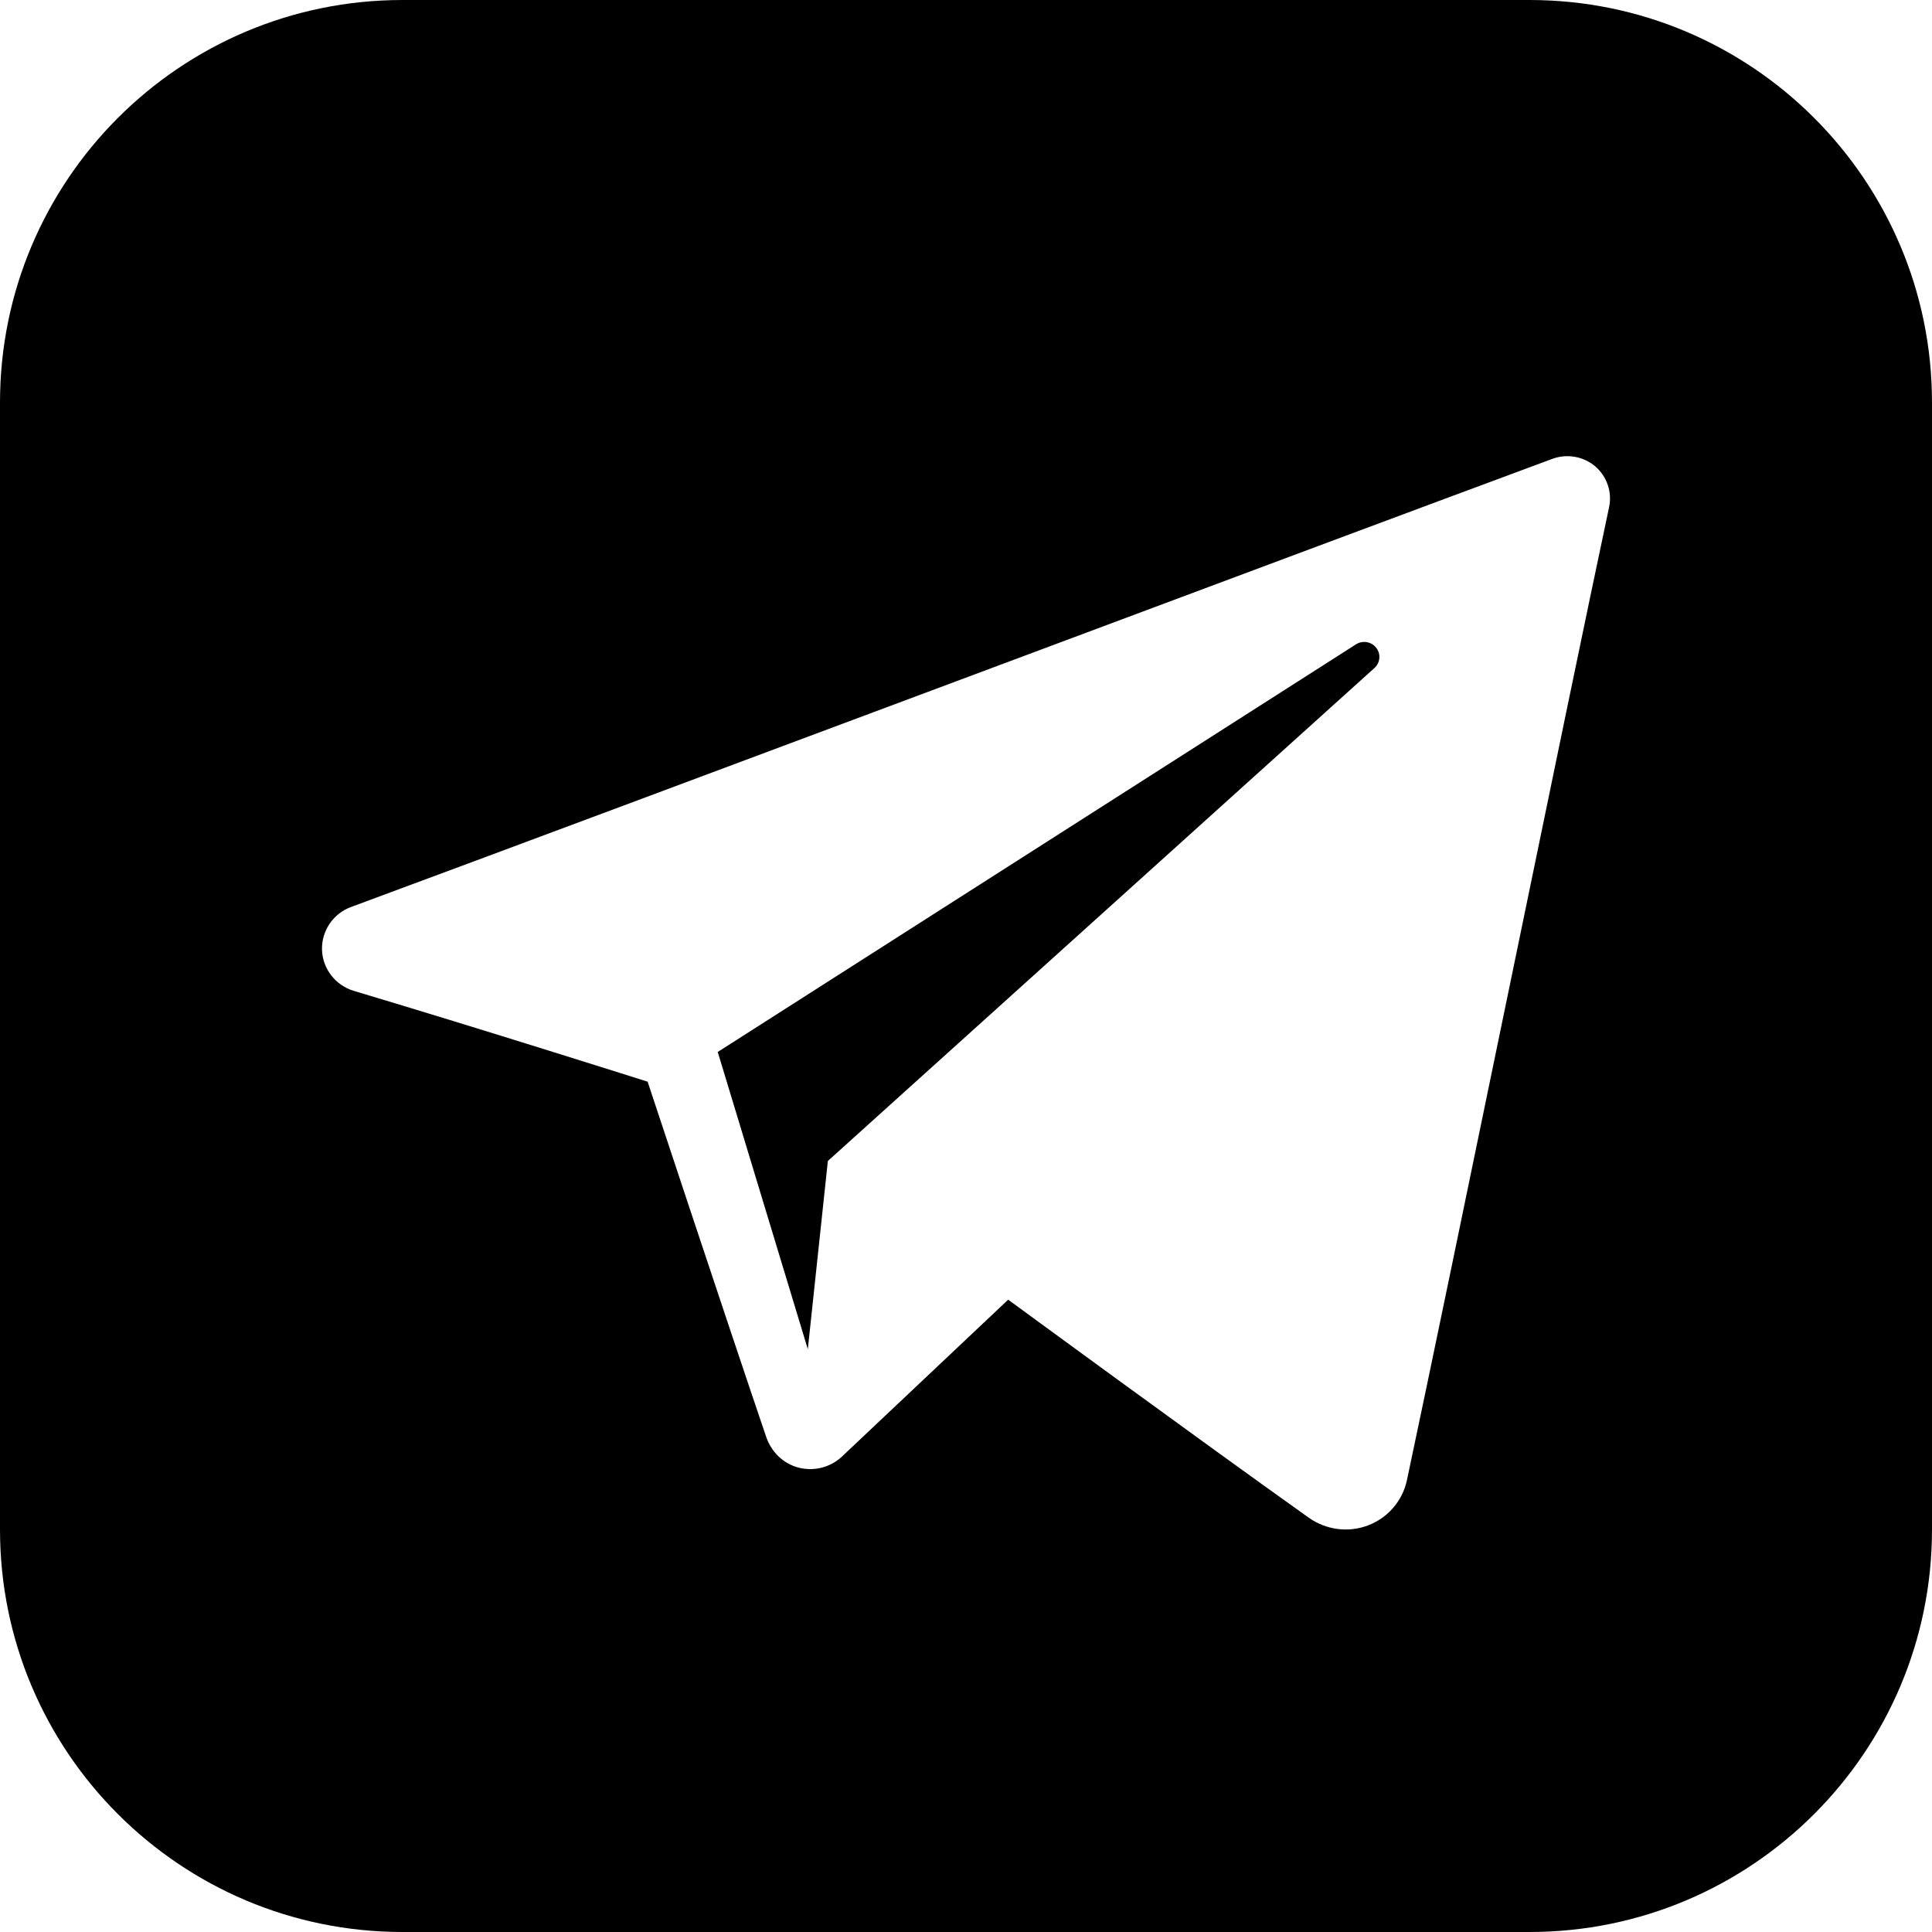
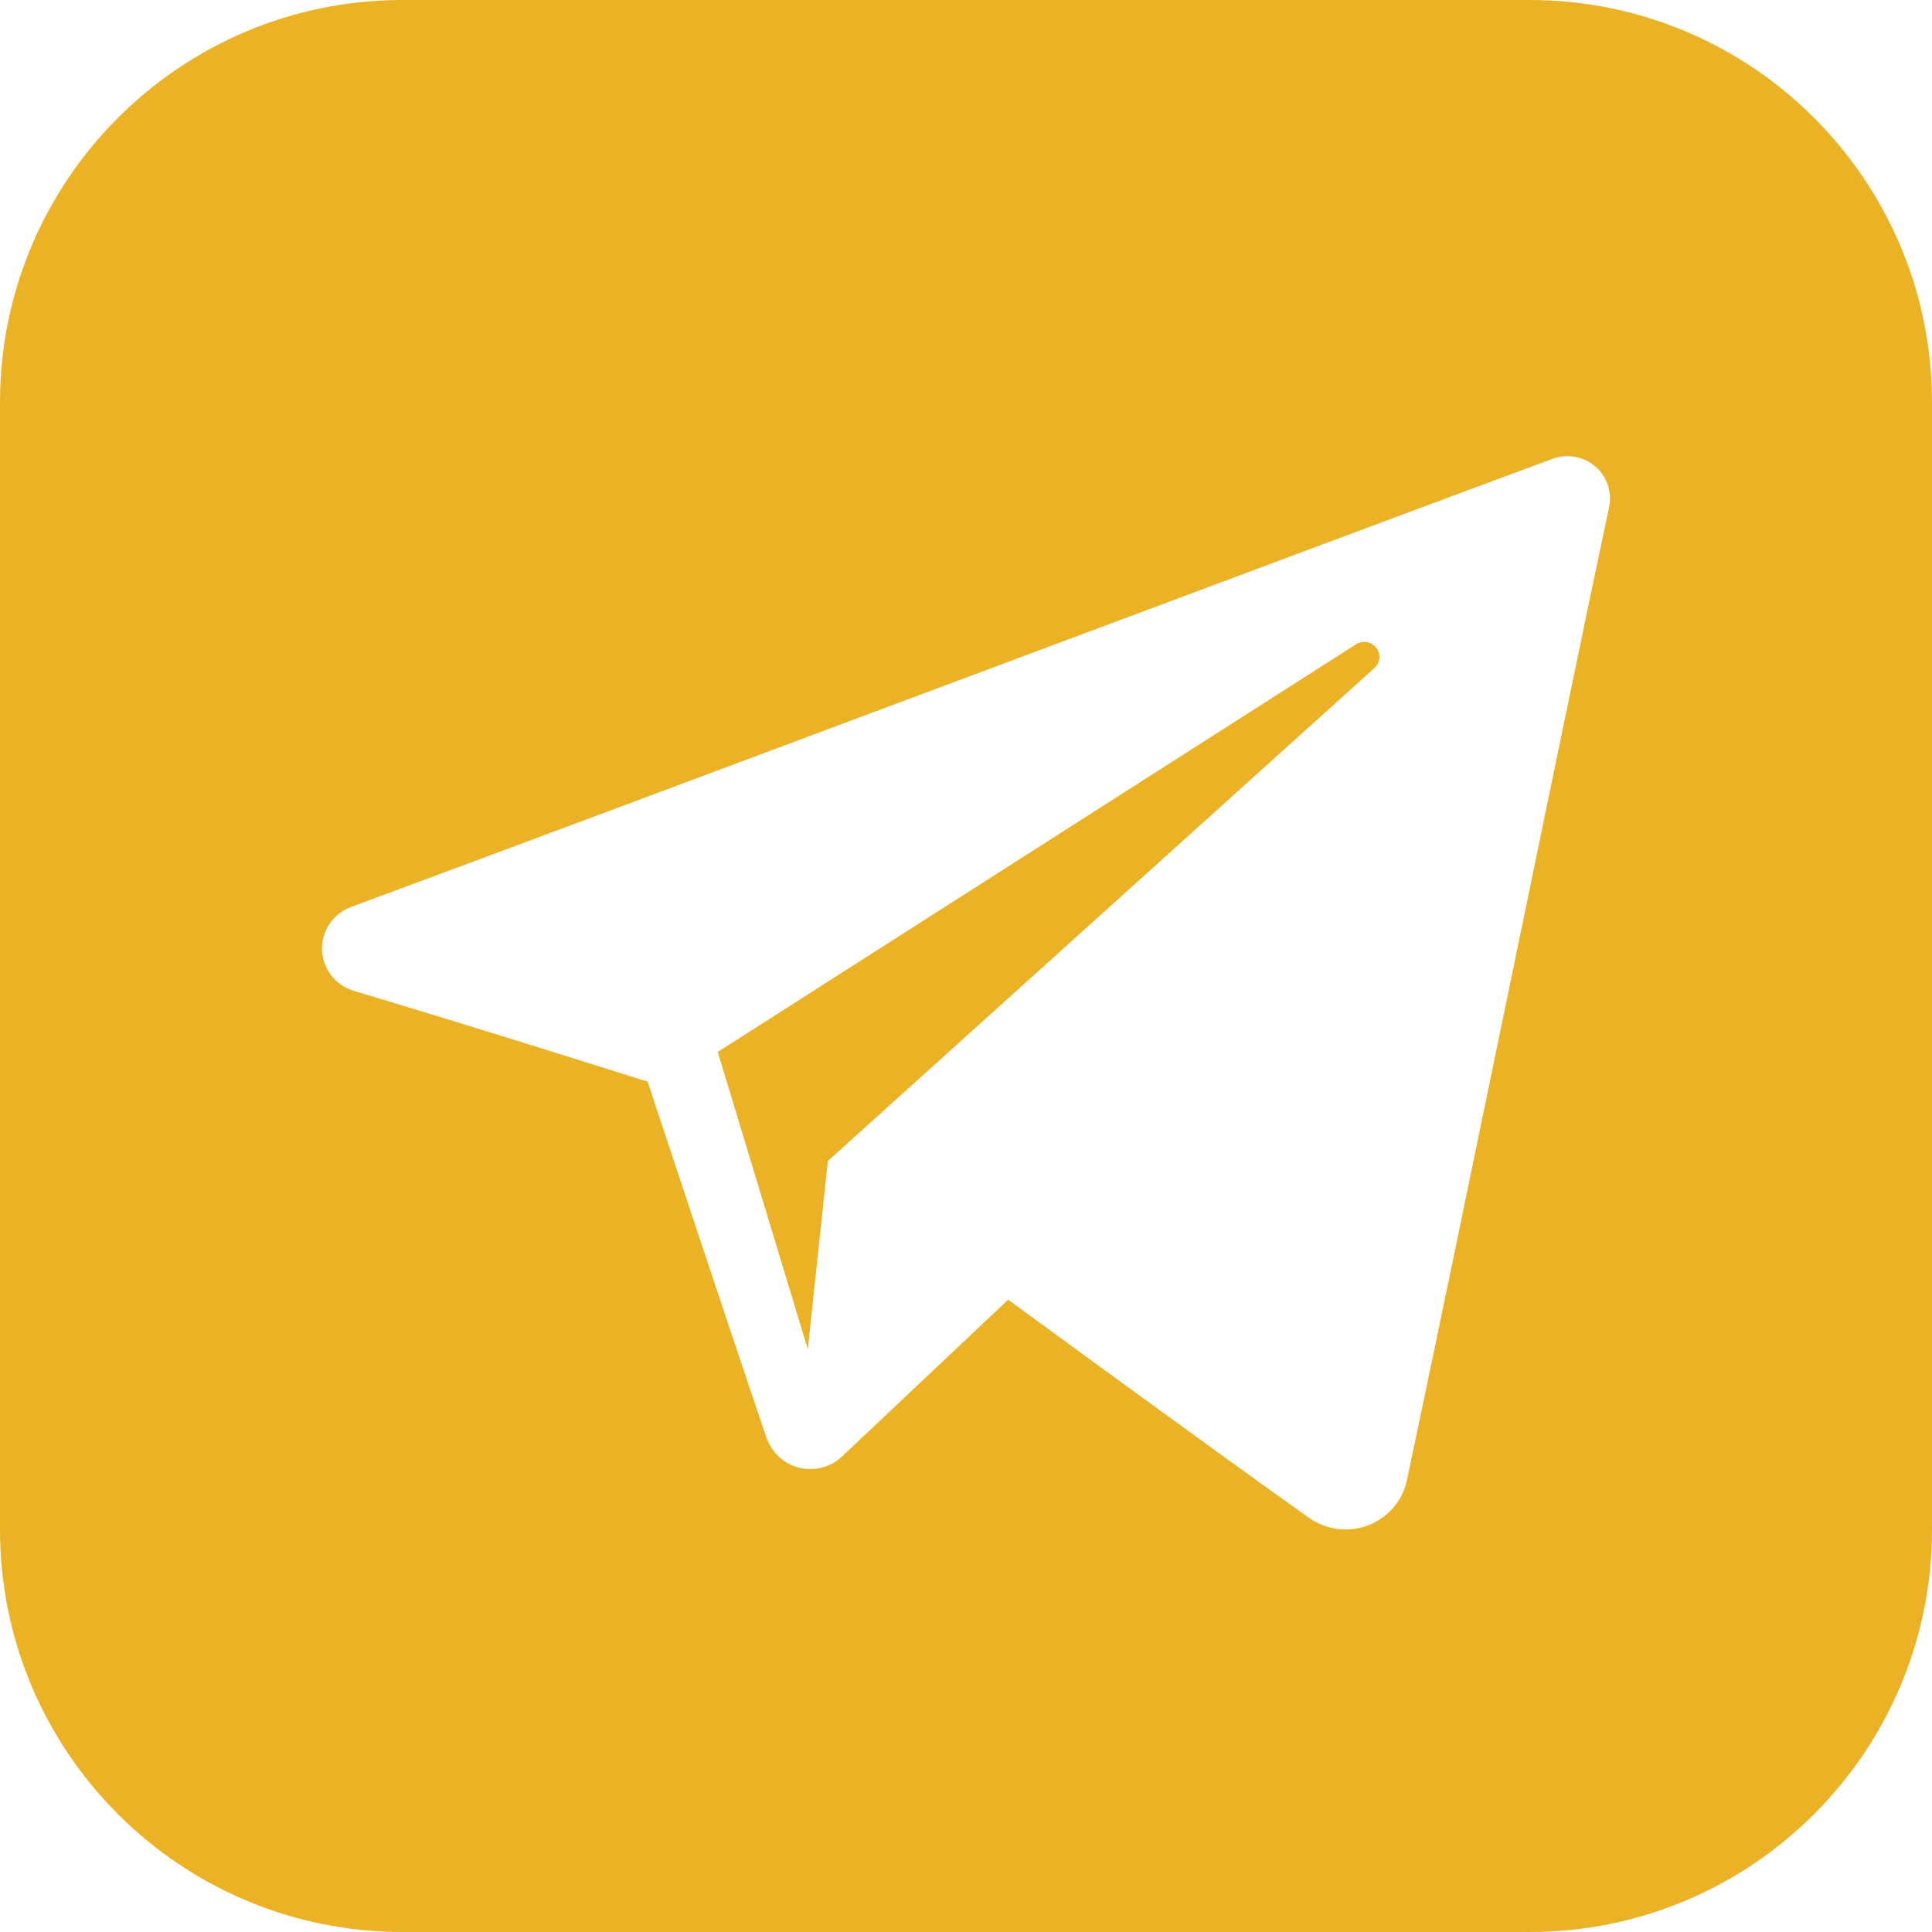
<svg xmlns="http://www.w3.org/2000/svg" width="24px" height="24px" version="1.1" xml:space="preserve" style="fill-rule:evenodd;clip-rule:evenodd;stroke-linejoin:round;stroke-miterlimit:1.414;">
-   <path id="telegram-3" d="M19,24l-14,0c-2.761,0 -5,-2.239 -5,-5l0,-14c0,-2.761 2.239,-5 5,-5l14,0c2.762,0 5,2.239 5,5l0,14c0,2.761 -2.238,5 -5,5Zm-2.744,-5.148c0.215,0.153 0.491,0.191 0.738,0.097c0.246,-0.093 0.428,-0.304 0.483,-0.56c0.579,-2.722 1.985,-9.614 2.512,-12.09c0.039,-0.187 -0.027,-0.381 -0.173,-0.506c-0.147,-0.124 -0.351,-0.16 -0.532,-0.093c-2.795,1.034 -11.404,4.264 -14.923,5.567c-0.223,0.082 -0.368,0.297 -0.361,0.533c0.008,0.235 0.167,0.44 0.395,0.509c1.578,0.471 3.65,1.128 3.65,1.128c0,0 0.967,2.924 1.472,4.41c0.063,0.187 0.21,0.334 0.402,0.384c0.193,0.05 0.397,-0.002 0.541,-0.138c0.811,-0.765 2.064,-1.948 2.064,-1.948c0,0 2.381,1.746 3.732,2.707Zm-7.34,-5.784l1.119,3.692l0.249,-2.338c0,0 4.324,-3.9 6.79,-6.124c0.072,-0.065 0.082,-0.174 0.022,-0.251c-0.06,-0.077 -0.169,-0.095 -0.251,-0.043c-2.857,1.825 -7.929,5.064 -7.929,5.064Z" />
+   <path id="telegram-3" d="M19,24l-14,0c-2.761,0 -5,-2.239 -5,-5l0,-14c0,-2.761 2.239,-5 5,-5l14,0c2.762,0 5,2.239 5,5l0,14c0,2.761 -2.238,5 -5,5Zm-2.744,-5.148c0.215,0.153 0.491,0.191 0.738,0.097c0.246,-0.093 0.428,-0.304 0.483,-0.56c0.579,-2.722 1.985,-9.614 2.512,-12.09c0.039,-0.187 -0.027,-0.381 -0.173,-0.506c-0.147,-0.124 -0.351,-0.16 -0.532,-0.093c-2.795,1.034 -11.404,4.264 -14.923,5.567c-0.223,0.082 -0.368,0.297 -0.361,0.533c0.008,0.235 0.167,0.44 0.395,0.509c1.578,0.471 3.65,1.128 3.65,1.128c0,0 0.967,2.924 1.472,4.41c0.063,0.187 0.21,0.334 0.402,0.384c0.193,0.05 0.397,-0.002 0.541,-0.138c0.811,-0.765 2.064,-1.948 2.064,-1.948c0,0 2.381,1.746 3.732,2.707Zm-7.34,-5.784l1.119,3.692l0.249,-2.338c0,0 4.324,-3.9 6.79,-6.124c0.072,-0.065 0.082,-0.174 0.022,-0.251c-0.06,-0.077 -0.169,-0.095 -0.251,-0.043c-2.857,1.825 -7.929,5.064 -7.929,5.064Z" fill="#eab224" />
</svg>
